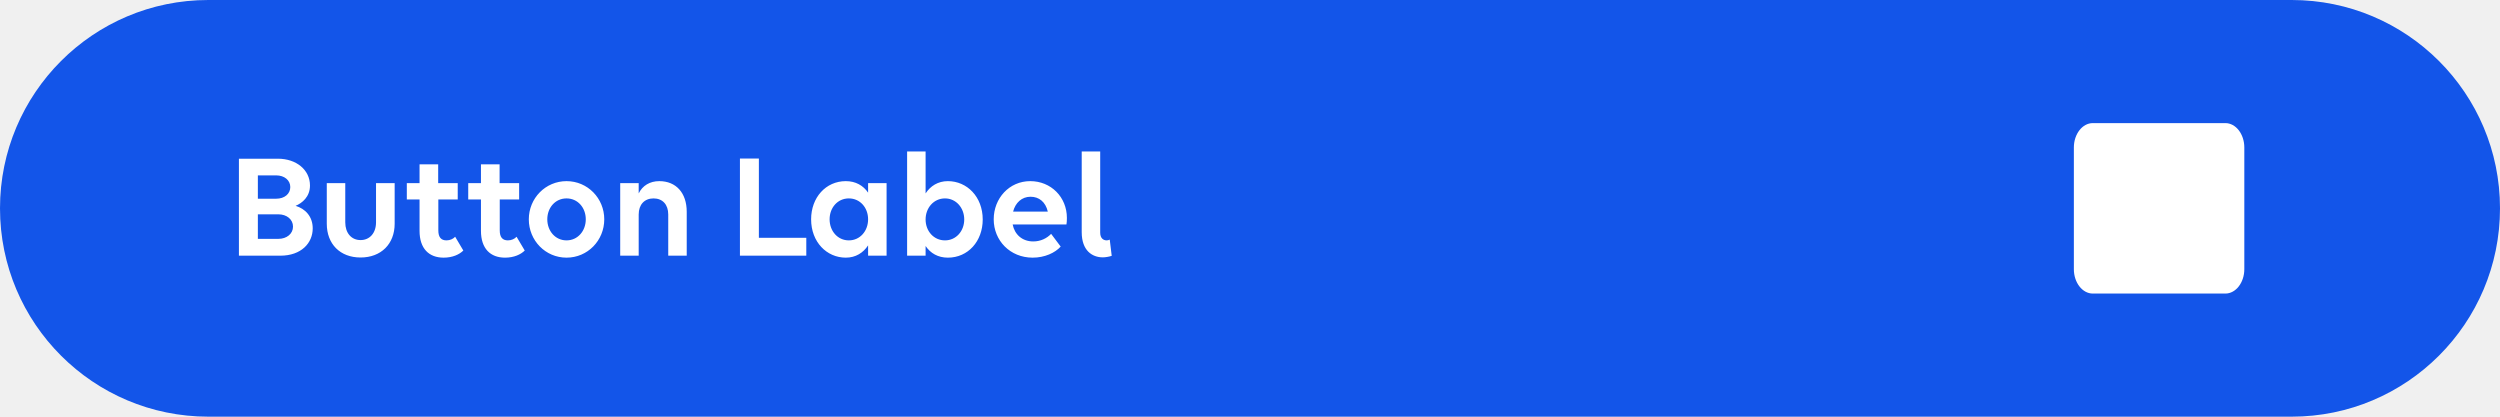
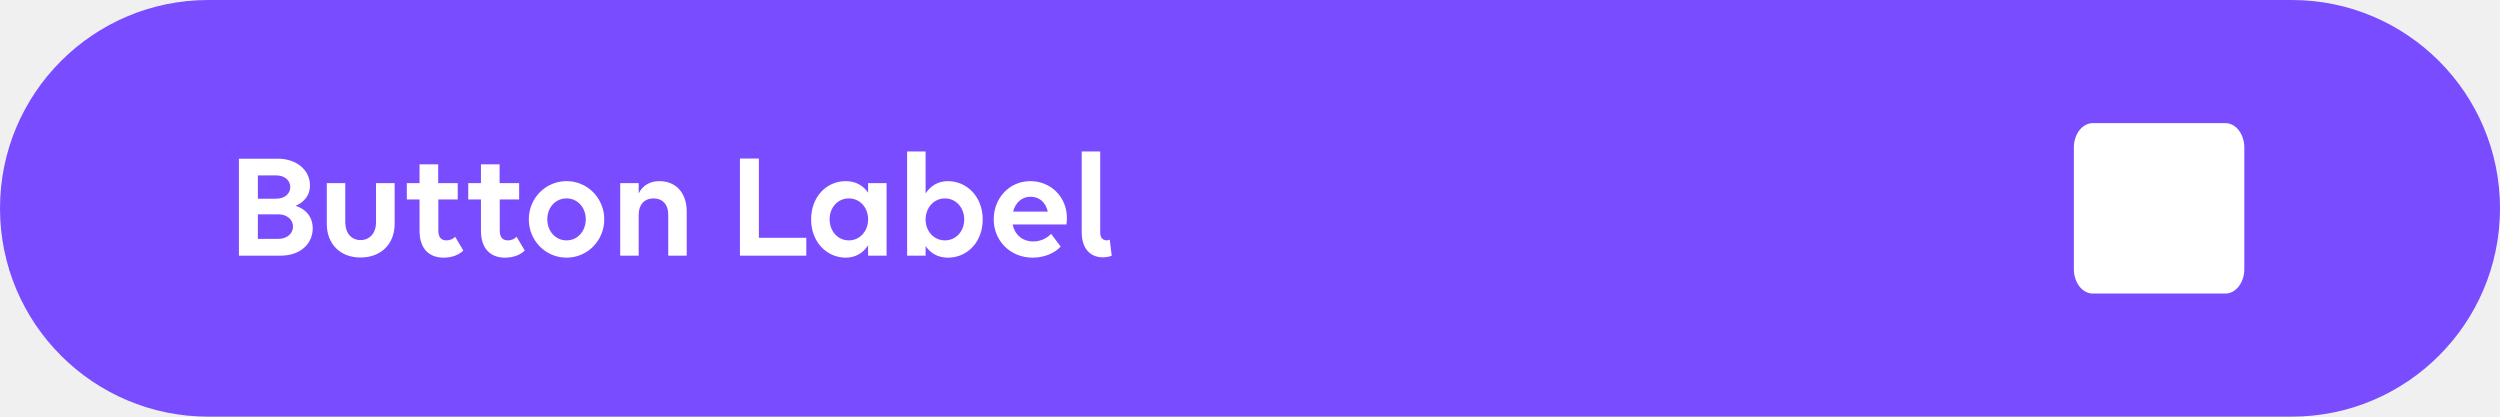
<svg xmlns="http://www.w3.org/2000/svg" width="264" height="44" viewBox="0 0 264 44" fill="none">
-   <path d="M0 22C0 9.85 9.85 0 22 0H242C254.15 0 264 9.85 264 22V22C264 34.15 254.15 44 242 44H22C9.85 44 0 34.15 0 22V22Z" fill="#1355E9" />
-   <path d="M25.23 27V16.76H29.358C31.279 16.76 32.734 17.928 32.734 19.592C32.734 20.792 31.902 21.448 31.215 21.736C32.222 22.04 33.023 22.84 33.023 24.12C33.023 25.656 31.823 27 29.599 27H25.23ZM29.166 18.52H27.23V20.984H29.166C30.047 20.984 30.654 20.472 30.654 19.752C30.654 19.032 30.03 18.52 29.166 18.52ZM29.39 22.632H27.23V25.224H29.39C30.287 25.224 30.942 24.68 30.942 23.928C30.942 23.176 30.287 22.632 29.39 22.632ZM36.46 19.336V23.48C36.46 24.6 37.1 25.352 38.076 25.352C39.052 25.352 39.708 24.6 39.708 23.48V19.336H41.676V23.624C41.676 25.768 40.236 27.192 38.076 27.192C35.916 27.192 34.508 25.768 34.508 23.624V19.336H36.46ZM42.96 21.064V19.336H44.304V17.352H46.272V19.336H48.336V21.064H46.288V24.328C46.288 25.048 46.576 25.384 47.152 25.384C47.52 25.384 47.872 25.224 48.064 25L48.928 26.456C48.512 26.872 47.792 27.208 46.848 27.208C45.296 27.208 44.304 26.248 44.304 24.376V21.064H42.96ZM49.445 21.064V19.336H50.789V17.352H52.757V19.336H54.821V21.064H52.773V24.328C52.773 25.048 53.061 25.384 53.637 25.384C54.005 25.384 54.357 25.224 54.549 25L55.413 26.456C54.997 26.872 54.277 27.208 53.333 27.208C51.781 27.208 50.789 26.248 50.789 24.376V21.064H49.445ZM59.826 27.208C57.602 27.208 55.842 25.4 55.842 23.16C55.842 20.936 57.602 19.128 59.826 19.128C62.05 19.128 63.81 20.936 63.81 23.16C63.81 25.4 62.05 27.208 59.826 27.208ZM59.826 25.384C61.01 25.384 61.858 24.392 61.858 23.16C61.858 21.928 61.01 20.952 59.826 20.952C58.642 20.952 57.794 21.928 57.794 23.16C57.794 24.392 58.642 25.384 59.826 25.384ZM65.494 27V19.336H67.446V20.424C67.846 19.608 68.614 19.128 69.622 19.128C71.382 19.128 72.518 20.36 72.518 22.36V27H70.566V22.648C70.566 21.608 69.974 20.952 69.014 20.952C68.054 20.952 67.446 21.608 67.446 22.648V27H65.494ZM78.137 27V16.744H80.137V25.112H85.145V27H78.137ZM89.319 27.208C87.302 27.208 85.654 25.56 85.654 23.16C85.654 20.856 87.207 19.128 89.319 19.128C90.359 19.128 91.159 19.592 91.671 20.344V19.336H93.623V27H91.671V25.912C91.159 26.696 90.359 27.208 89.319 27.208ZM89.638 25.384C90.823 25.384 91.671 24.392 91.671 23.16C91.671 21.928 90.823 20.952 89.638 20.952C88.454 20.952 87.606 21.928 87.606 23.16C87.606 24.392 88.454 25.384 89.638 25.384ZM100.095 19.128C102.111 19.128 103.775 20.776 103.775 23.176C103.775 25.48 102.223 27.208 100.095 27.208C99.055 27.208 98.255 26.744 97.743 25.976V27H95.791V15.992H97.743V20.424C98.255 19.64 99.055 19.128 100.095 19.128ZM99.791 20.952C98.607 20.952 97.743 21.944 97.743 23.176C97.743 24.408 98.607 25.384 99.791 25.384C100.959 25.384 101.823 24.408 101.823 23.176C101.823 21.944 100.959 20.952 99.791 20.952ZM109.048 27.208C106.664 27.208 104.936 25.4 104.936 23.16C104.936 20.936 106.584 19.128 108.792 19.128C110.984 19.128 112.664 20.808 112.664 23.016C112.664 23.272 112.648 23.576 112.616 23.704H106.936C107.144 24.76 107.944 25.496 109.112 25.496C109.896 25.496 110.552 25.16 111 24.696L112.008 26.04C111.416 26.696 110.328 27.208 109.048 27.208ZM108.824 20.776C107.896 20.776 107.224 21.416 106.984 22.344H110.648C110.408 21.32 109.72 20.776 108.824 20.776ZM117.189 25.304L117.397 27.016C117.109 27.112 116.741 27.176 116.453 27.176C115.349 27.176 114.229 26.472 114.229 24.52V15.992H116.181V24.568C116.181 25.16 116.517 25.384 116.869 25.384C116.965 25.384 117.093 25.352 117.189 25.304Z" fill="white" />
-   <path fill-rule="evenodd" clip-rule="evenodd" d="M219 15.571V28.429C219 29.843 219.9 31 221 31H235C236.1 31 237 29.843 237 28.429V15.571C237 14.157 236.1 13 235 13H221C219.9 13 219 14.157 219 15.571Z" fill="white" />
+   <g clip-path="url(#clip0_6330_29520)">
+     <path d="M0 22C0 9.85 9.85 0 22 0H242C254.15 0 264 9.85 264 22C264 34.15 254.15 44 242 44H22C9.85 44 0 34.15 0 22Z" fill="#794CFF" />
+     <path d="M25.23 27V16.76H29.358C31.279 16.76 32.734 17.928 32.734 19.592C32.734 20.792 31.902 21.448 31.215 21.736C32.222 22.04 33.023 22.84 33.023 24.12C33.023 25.656 31.823 27 29.599 27H25.23ZM29.166 18.52H27.23V20.984H29.166C30.047 20.984 30.654 20.472 30.654 19.752C30.654 19.032 30.03 18.52 29.166 18.52ZM29.39 22.632H27.23V25.224H29.39C30.287 25.224 30.942 24.68 30.942 23.928C30.942 23.176 30.287 22.632 29.39 22.632ZM36.46 19.336V23.48C36.46 24.6 37.1 25.352 38.076 25.352C39.052 25.352 39.708 24.6 39.708 23.48V19.336H41.676V23.624C41.676 25.768 40.236 27.192 38.076 27.192C35.916 27.192 34.508 25.768 34.508 23.624V19.336H36.46ZM42.96 21.064V19.336H44.304V17.352H46.272V19.336H48.336V21.064H46.288V24.328C46.288 25.048 46.576 25.384 47.152 25.384C47.52 25.384 47.872 25.224 48.064 25L48.928 26.456C48.512 26.872 47.792 27.208 46.848 27.208C45.296 27.208 44.304 26.248 44.304 24.376V21.064H42.96ZM49.445 21.064V19.336H50.789V17.352H52.757V19.336H54.821V21.064H52.773V24.328C52.773 25.048 53.061 25.384 53.637 25.384C54.005 25.384 54.357 25.224 54.549 25L55.413 26.456C54.997 26.872 54.277 27.208 53.333 27.208C51.781 27.208 50.789 26.248 50.789 24.376V21.064H49.445ZM59.826 27.208C57.602 27.208 55.842 25.4 55.842 23.16C55.842 20.936 57.602 19.128 59.826 19.128C62.05 19.128 63.81 20.936 63.81 23.16C63.81 25.4 62.05 27.208 59.826 27.208ZM59.826 25.384C61.01 25.384 61.858 24.392 61.858 23.16C61.858 21.928 61.01 20.952 59.826 20.952C58.642 20.952 57.794 21.928 57.794 23.16C57.794 24.392 58.642 25.384 59.826 25.384ZM65.494 27V19.336H67.446V20.424C67.846 19.608 68.614 19.128 69.622 19.128C71.382 19.128 72.518 20.36 72.518 22.36V27H70.566V22.648C70.566 21.608 69.974 20.952 69.014 20.952C68.054 20.952 67.446 21.608 67.446 22.648V27H65.494ZM78.137 27V16.744H80.137V25.112H85.145V27H78.137ZM89.319 27.208C87.302 27.208 85.654 25.56 85.654 23.16C85.654 20.856 87.207 19.128 89.319 19.128C90.359 19.128 91.159 19.592 91.671 20.344V19.336H93.623V27H91.671V25.912C91.159 26.696 90.359 27.208 89.319 27.208ZM89.638 25.384C90.823 25.384 91.671 24.392 91.671 23.16C91.671 21.928 90.823 20.952 89.638 20.952C88.454 20.952 87.606 21.928 87.606 23.16C87.606 24.392 88.454 25.384 89.638 25.384ZM100.095 19.128C102.111 19.128 103.775 20.776 103.775 23.176C103.775 25.48 102.223 27.208 100.095 27.208C99.055 27.208 98.255 26.744 97.743 25.976V27H95.791V15.992H97.743V20.424C98.255 19.64 99.055 19.128 100.095 19.128ZM99.791 20.952C98.607 20.952 97.743 21.944 97.743 23.176C97.743 24.408 98.607 25.384 99.791 25.384C100.959 25.384 101.823 24.408 101.823 23.176C101.823 21.944 100.959 20.952 99.791 20.952ZM109.048 27.208C106.664 27.208 104.936 25.4 104.936 23.16C104.936 20.936 106.584 19.128 108.792 19.128C110.984 19.128 112.664 20.808 112.664 23.016C112.664 23.272 112.648 23.576 112.616 23.704H106.936C107.144 24.76 107.944 25.496 109.112 25.496C109.896 25.496 110.552 25.16 111 24.696L112.008 26.04C111.416 26.696 110.328 27.208 109.048 27.208ZM108.824 20.776C107.896 20.776 107.224 21.416 106.984 22.344H110.648C110.408 21.32 109.72 20.776 108.824 20.776ZM117.189 25.304L117.397 27.016C117.109 27.112 116.741 27.176 116.453 27.176C115.349 27.176 114.229 26.472 114.229 24.52V15.992H116.181V24.568C116.181 25.16 116.517 25.384 116.869 25.384C116.965 25.384 117.093 25.352 117.189 25.304Z" fill="white" />
+     <path fill-rule="evenodd" clip-rule="evenodd" d="M219 15.571V28.429C219 29.843 219.9 31 221 31H235C236.1 31 237 29.843 237 28.429V15.571C237 14.157 236.1 13 235 13H221C219.9 13 219 14.157 219 15.571Z" fill="white" />
+   </g>
+   <defs>
+     <clipPath id="clip0_6330_29520">
+       <rect width="264" height="44" fill="white" />
+     </clipPath>
+   </defs>
</svg>
